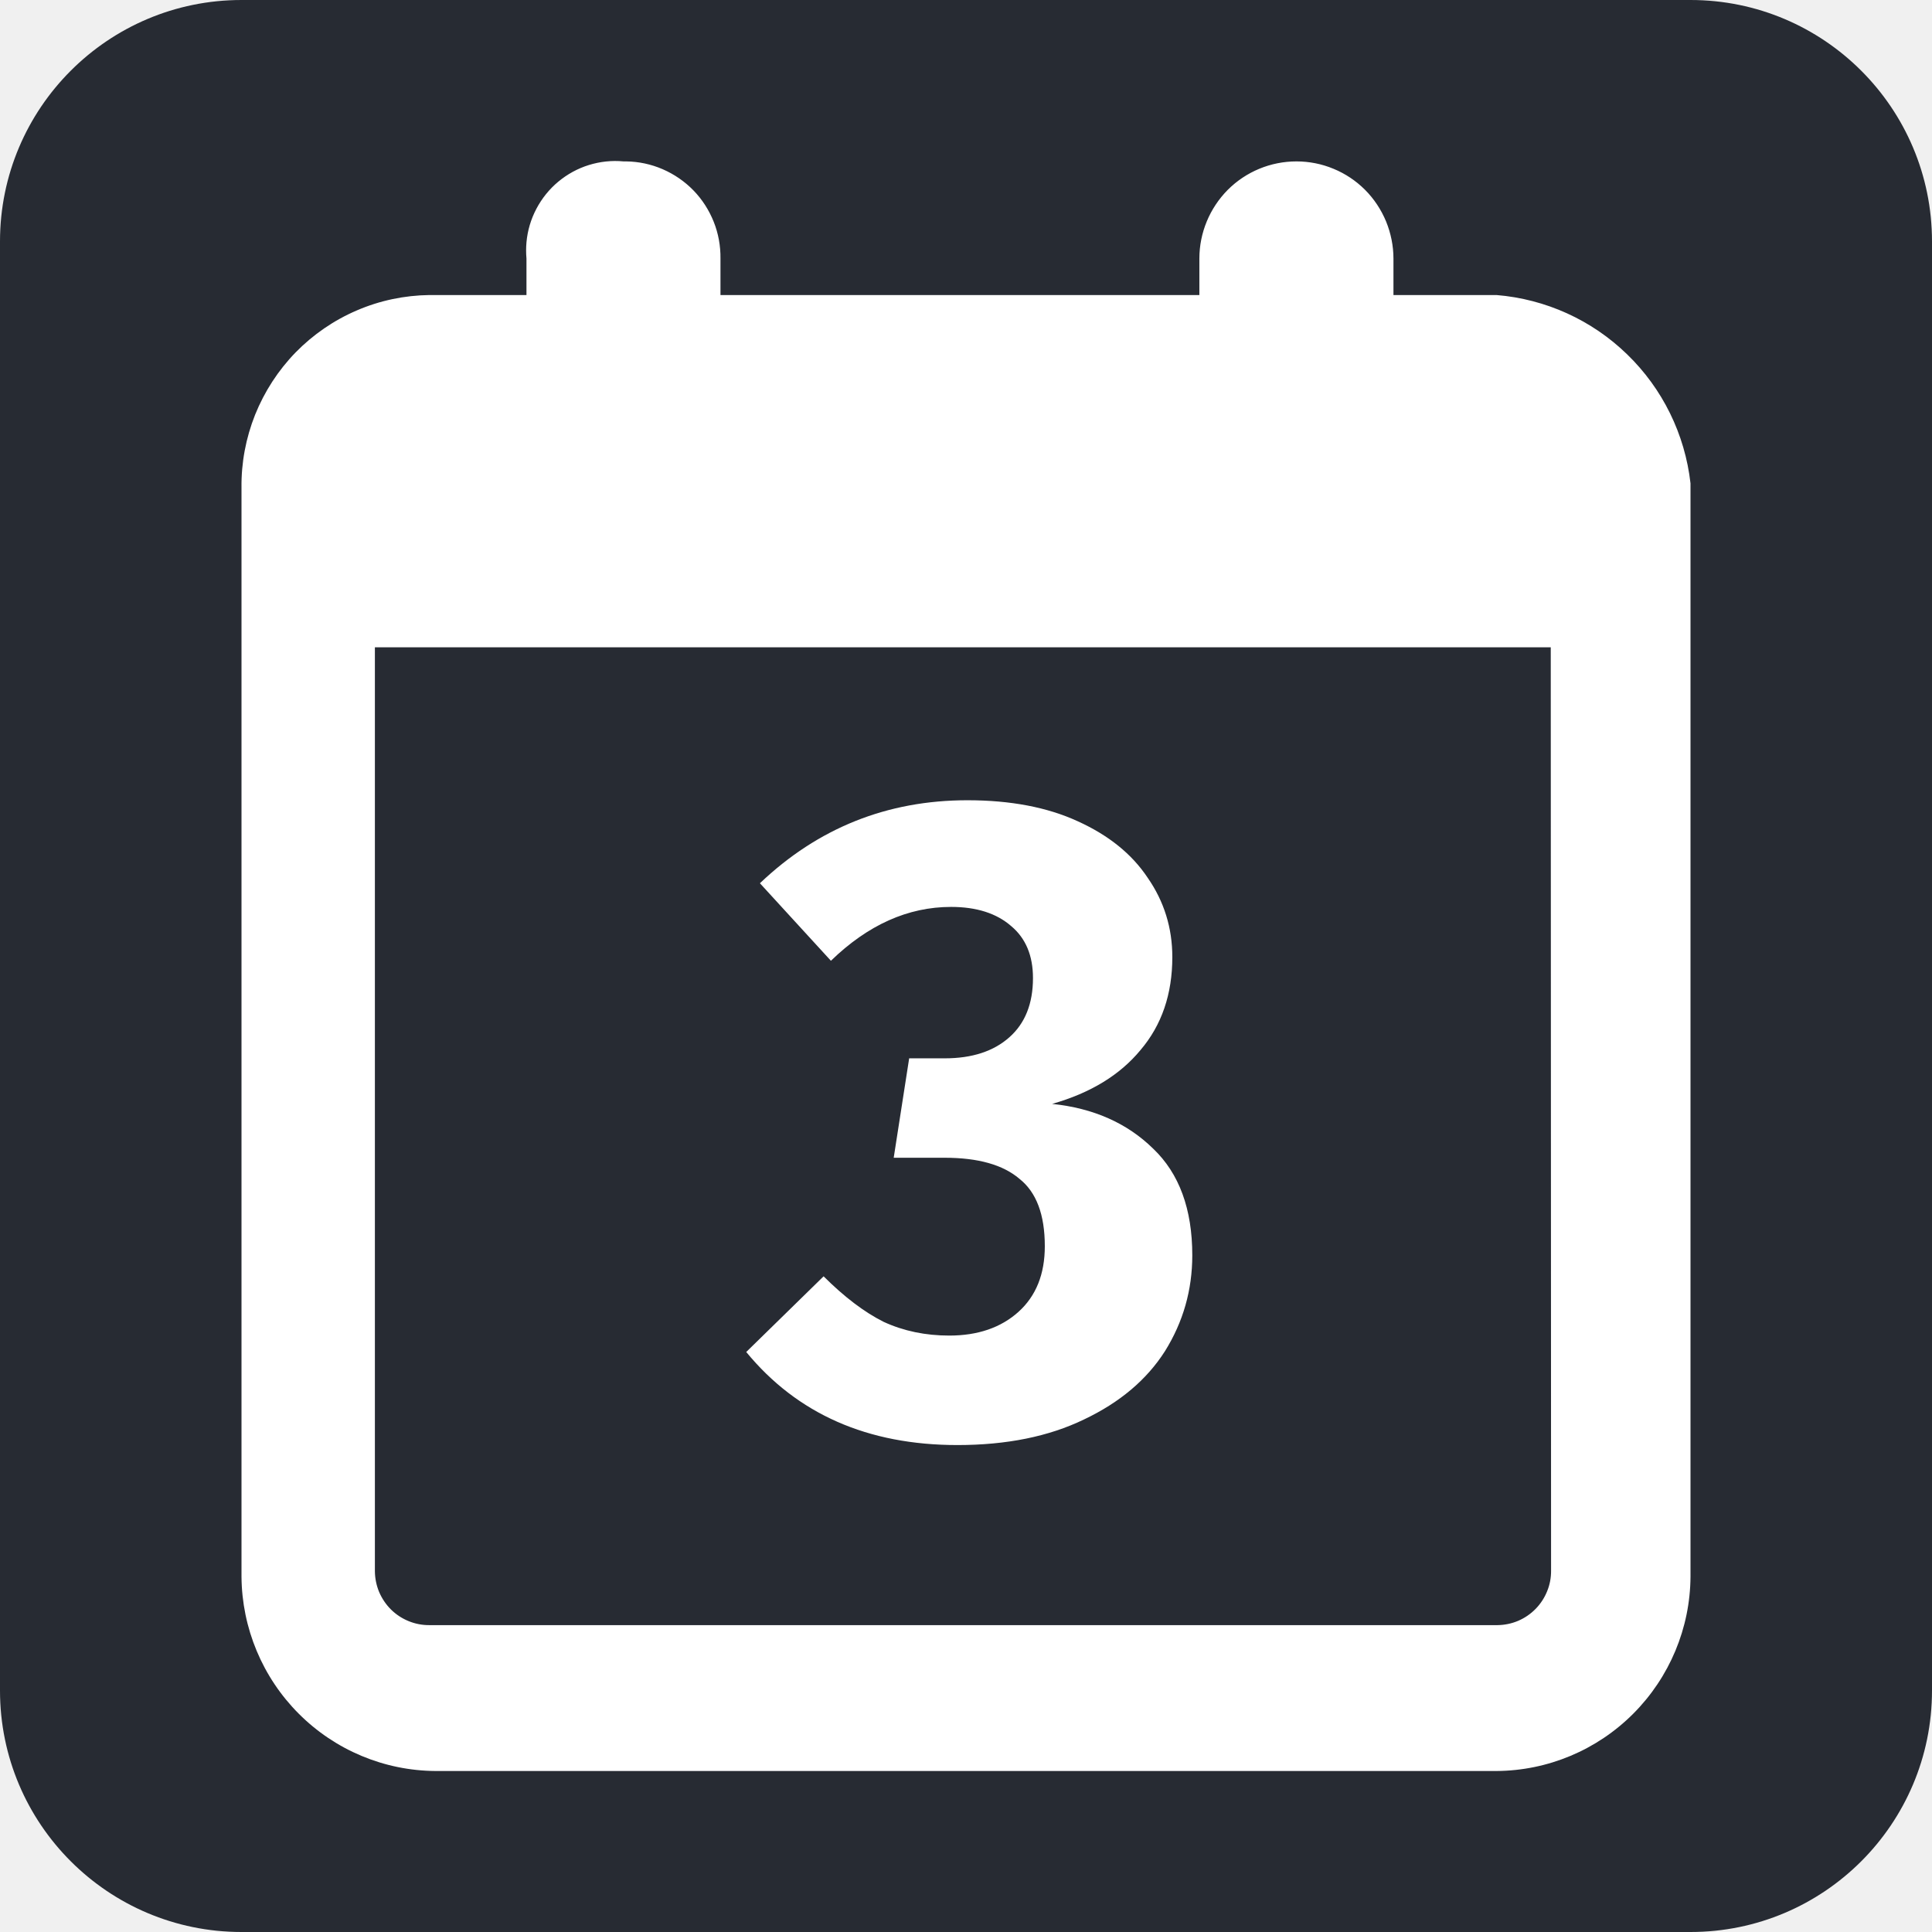
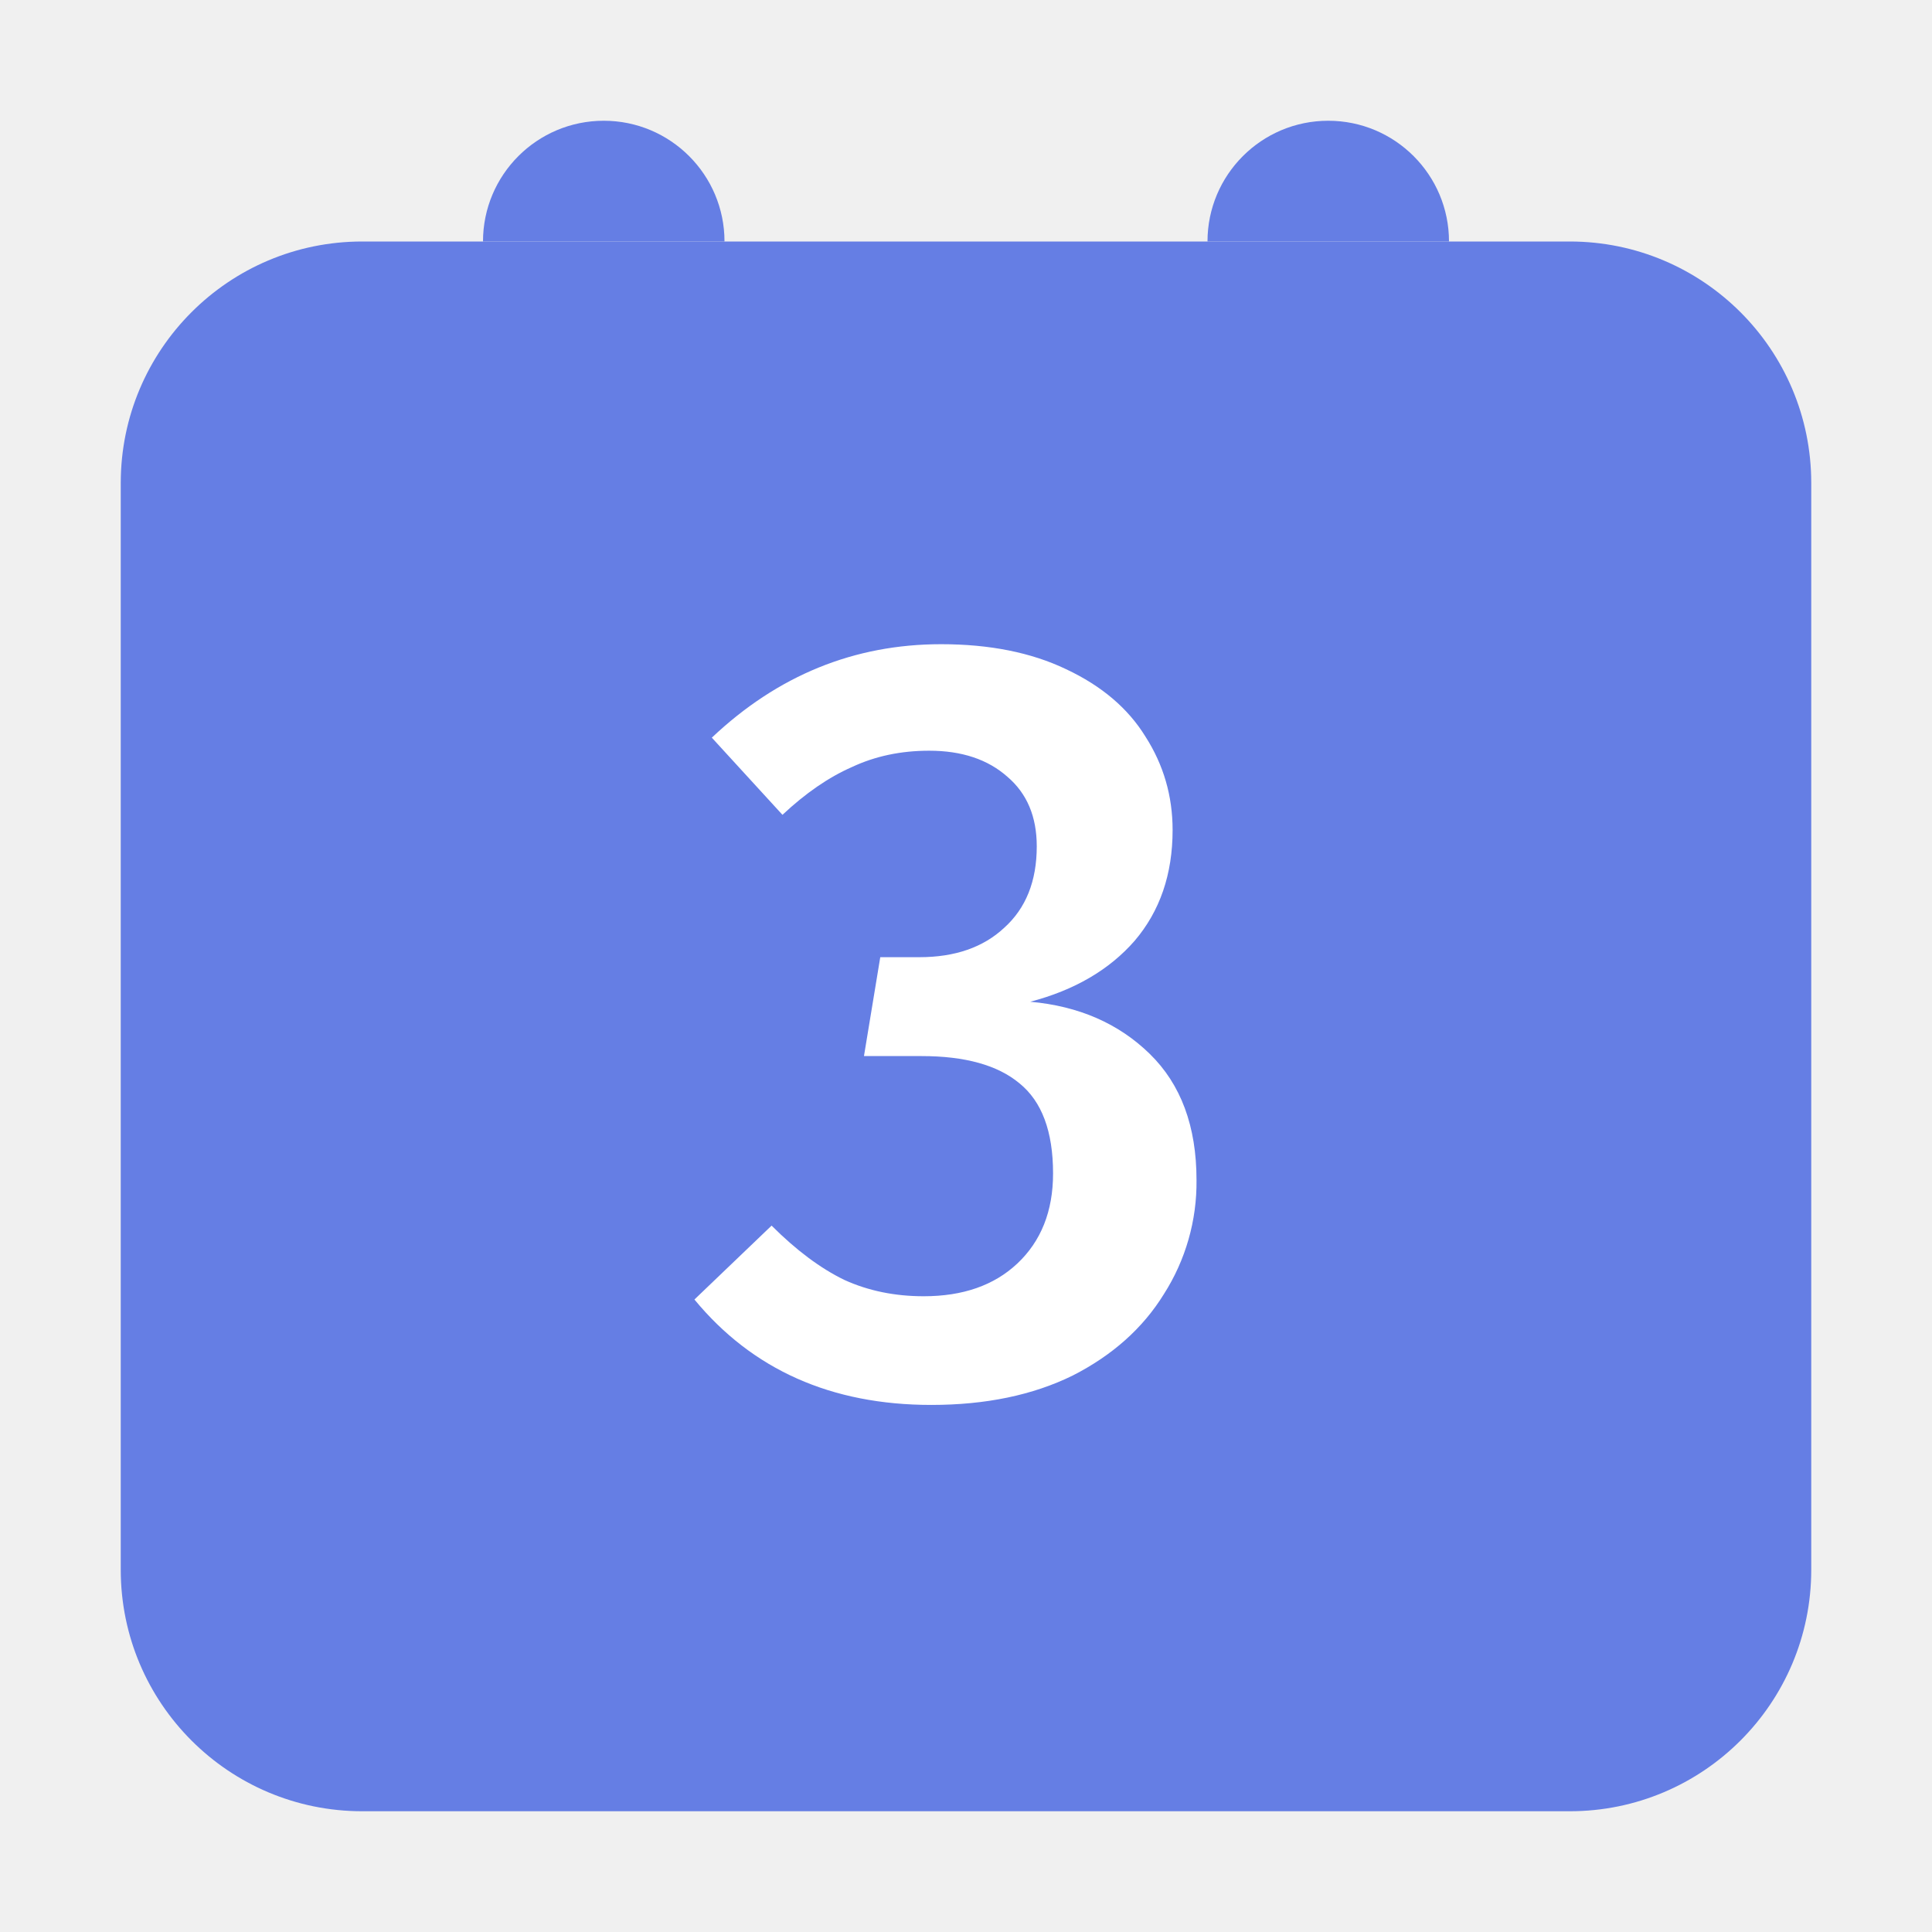
- <svg xmlns="http://www.w3.org/2000/svg" width="24" height="24" viewBox="0 0 24 24" fill="none">
-   <rect width="24" height="24" rx="3" fill="#272B33" />
-   <path fill-rule="evenodd" clip-rule="evenodd" d="M17.31 3.665H18.59C19.2 3.715 19.774 3.975 20.213 4.402C20.653 4.828 20.931 5.394 21 6.004V19.586C20.996 20.225 20.74 20.836 20.289 21.288C19.838 21.74 19.228 21.996 18.59 22H5.41C4.772 21.996 4.162 21.74 3.711 21.288C3.26 20.836 3.005 20.225 3 19.586V6.079V6.06C2.996 5.749 3.054 5.441 3.169 5.152C3.285 4.864 3.456 4.6 3.672 4.378C3.889 4.156 4.148 3.978 4.433 3.856C4.718 3.733 5.025 3.669 5.335 3.665H6.54V3.212C6.534 3.145 6.534 3.077 6.54 3.01C6.553 2.864 6.595 2.723 6.663 2.594C6.731 2.465 6.823 2.35 6.935 2.257C7.047 2.164 7.176 2.093 7.315 2.05C7.454 2.007 7.6 1.991 7.745 2.005H7.778C7.935 2.007 8.089 2.04 8.232 2.102C8.375 2.164 8.505 2.253 8.614 2.365C8.723 2.477 8.808 2.61 8.866 2.755C8.924 2.9 8.952 3.056 8.95 3.212V3.665H14.899V3.212C14.899 2.892 15.027 2.585 15.252 2.358C15.478 2.132 15.785 2.005 16.105 2.005C16.263 2.005 16.42 2.036 16.566 2.097C16.712 2.157 16.845 2.246 16.957 2.358C17.069 2.47 17.157 2.604 17.218 2.75C17.278 2.897 17.31 3.054 17.31 3.212V3.665ZM19.219 19.767C19.253 19.685 19.269 19.597 19.268 19.509L19.264 8.041H4.657V19.519C4.658 19.608 4.676 19.695 4.71 19.777C4.745 19.858 4.795 19.933 4.858 19.995C4.921 20.057 4.996 20.106 5.078 20.139C5.159 20.172 5.247 20.189 5.336 20.188H18.601C18.69 20.187 18.777 20.169 18.858 20.135C18.94 20.1 19.013 20.05 19.075 19.987C19.137 19.924 19.186 19.849 19.219 19.767ZM13.386 10.201C13.009 10.028 12.553 9.941 12.018 9.941C11.023 9.941 10.163 10.284 9.44 10.972L10.322 11.935C10.782 11.489 11.279 11.266 11.815 11.266C12.131 11.266 12.38 11.346 12.561 11.504C12.742 11.655 12.832 11.871 12.832 12.15C12.832 12.467 12.734 12.713 12.538 12.886C12.342 13.06 12.075 13.147 11.735 13.147H11.294L11.102 14.382H11.735C12.15 14.382 12.459 14.469 12.663 14.643C12.874 14.809 12.979 15.088 12.979 15.481C12.979 15.828 12.87 16.1 12.651 16.297C12.433 16.493 12.146 16.591 11.792 16.591C11.498 16.591 11.226 16.535 10.978 16.421C10.736 16.3 10.488 16.111 10.231 15.855L9.27 16.795C9.903 17.565 10.778 17.951 11.894 17.951C12.504 17.951 13.028 17.845 13.466 17.633C13.911 17.422 14.246 17.139 14.472 16.784C14.698 16.421 14.811 16.025 14.811 15.594C14.811 15.02 14.649 14.578 14.325 14.269C14.001 13.951 13.582 13.766 13.07 13.713C13.545 13.578 13.911 13.355 14.167 13.045C14.431 12.735 14.563 12.35 14.563 11.889C14.563 11.527 14.461 11.198 14.257 10.904C14.061 10.609 13.771 10.375 13.386 10.201Z" fill="white" />
+ <svg xmlns="http://www.w3.org/2000/svg" width="32" height="32" fill="none" viewBox="0 0 32 32">
+   <rect width="28" height="26" x="2" y="4" fill="#657EE4" rx="4" />
+   <path fill="#fff" d="M15.588 10.67c.804 0 1.494.138 2.07.414.588.276 1.026.648 1.314 1.116.3.468.45.984.45 1.548 0 .732-.21 1.344-.63 1.836-.42.48-.996.816-1.728 1.008.804.072 1.464.36 1.98.864s.774 1.2.774 2.088a3.44 3.44 0 01-.54 1.89c-.348.564-.852 1.014-1.512 1.35-.66.324-1.44.486-2.34.486-1.656 0-2.964-.582-3.924-1.746L12.78 20.3c.408.408.81.708 1.206.9.396.18.834.27 1.314.27.648 0 1.164-.18 1.548-.54.396-.372.594-.87.594-1.494 0-.696-.186-1.194-.558-1.494-.36-.3-.9-.45-1.62-.45h-.954l.27-1.638h.648c.588 0 1.056-.162 1.404-.486.36-.324.54-.774.54-1.35 0-.492-.162-.876-.486-1.152-.324-.288-.756-.432-1.296-.432-.468 0-.894.09-1.278.27-.384.168-.768.432-1.152.792l-1.17-1.278c1.092-1.032 2.358-1.548 3.798-1.548z" />
+   <path fill="#657EE4" d="M8 4a2 2 0 114 0H8zM20 4a2 2 0 114 0h-4z" />
</svg>
